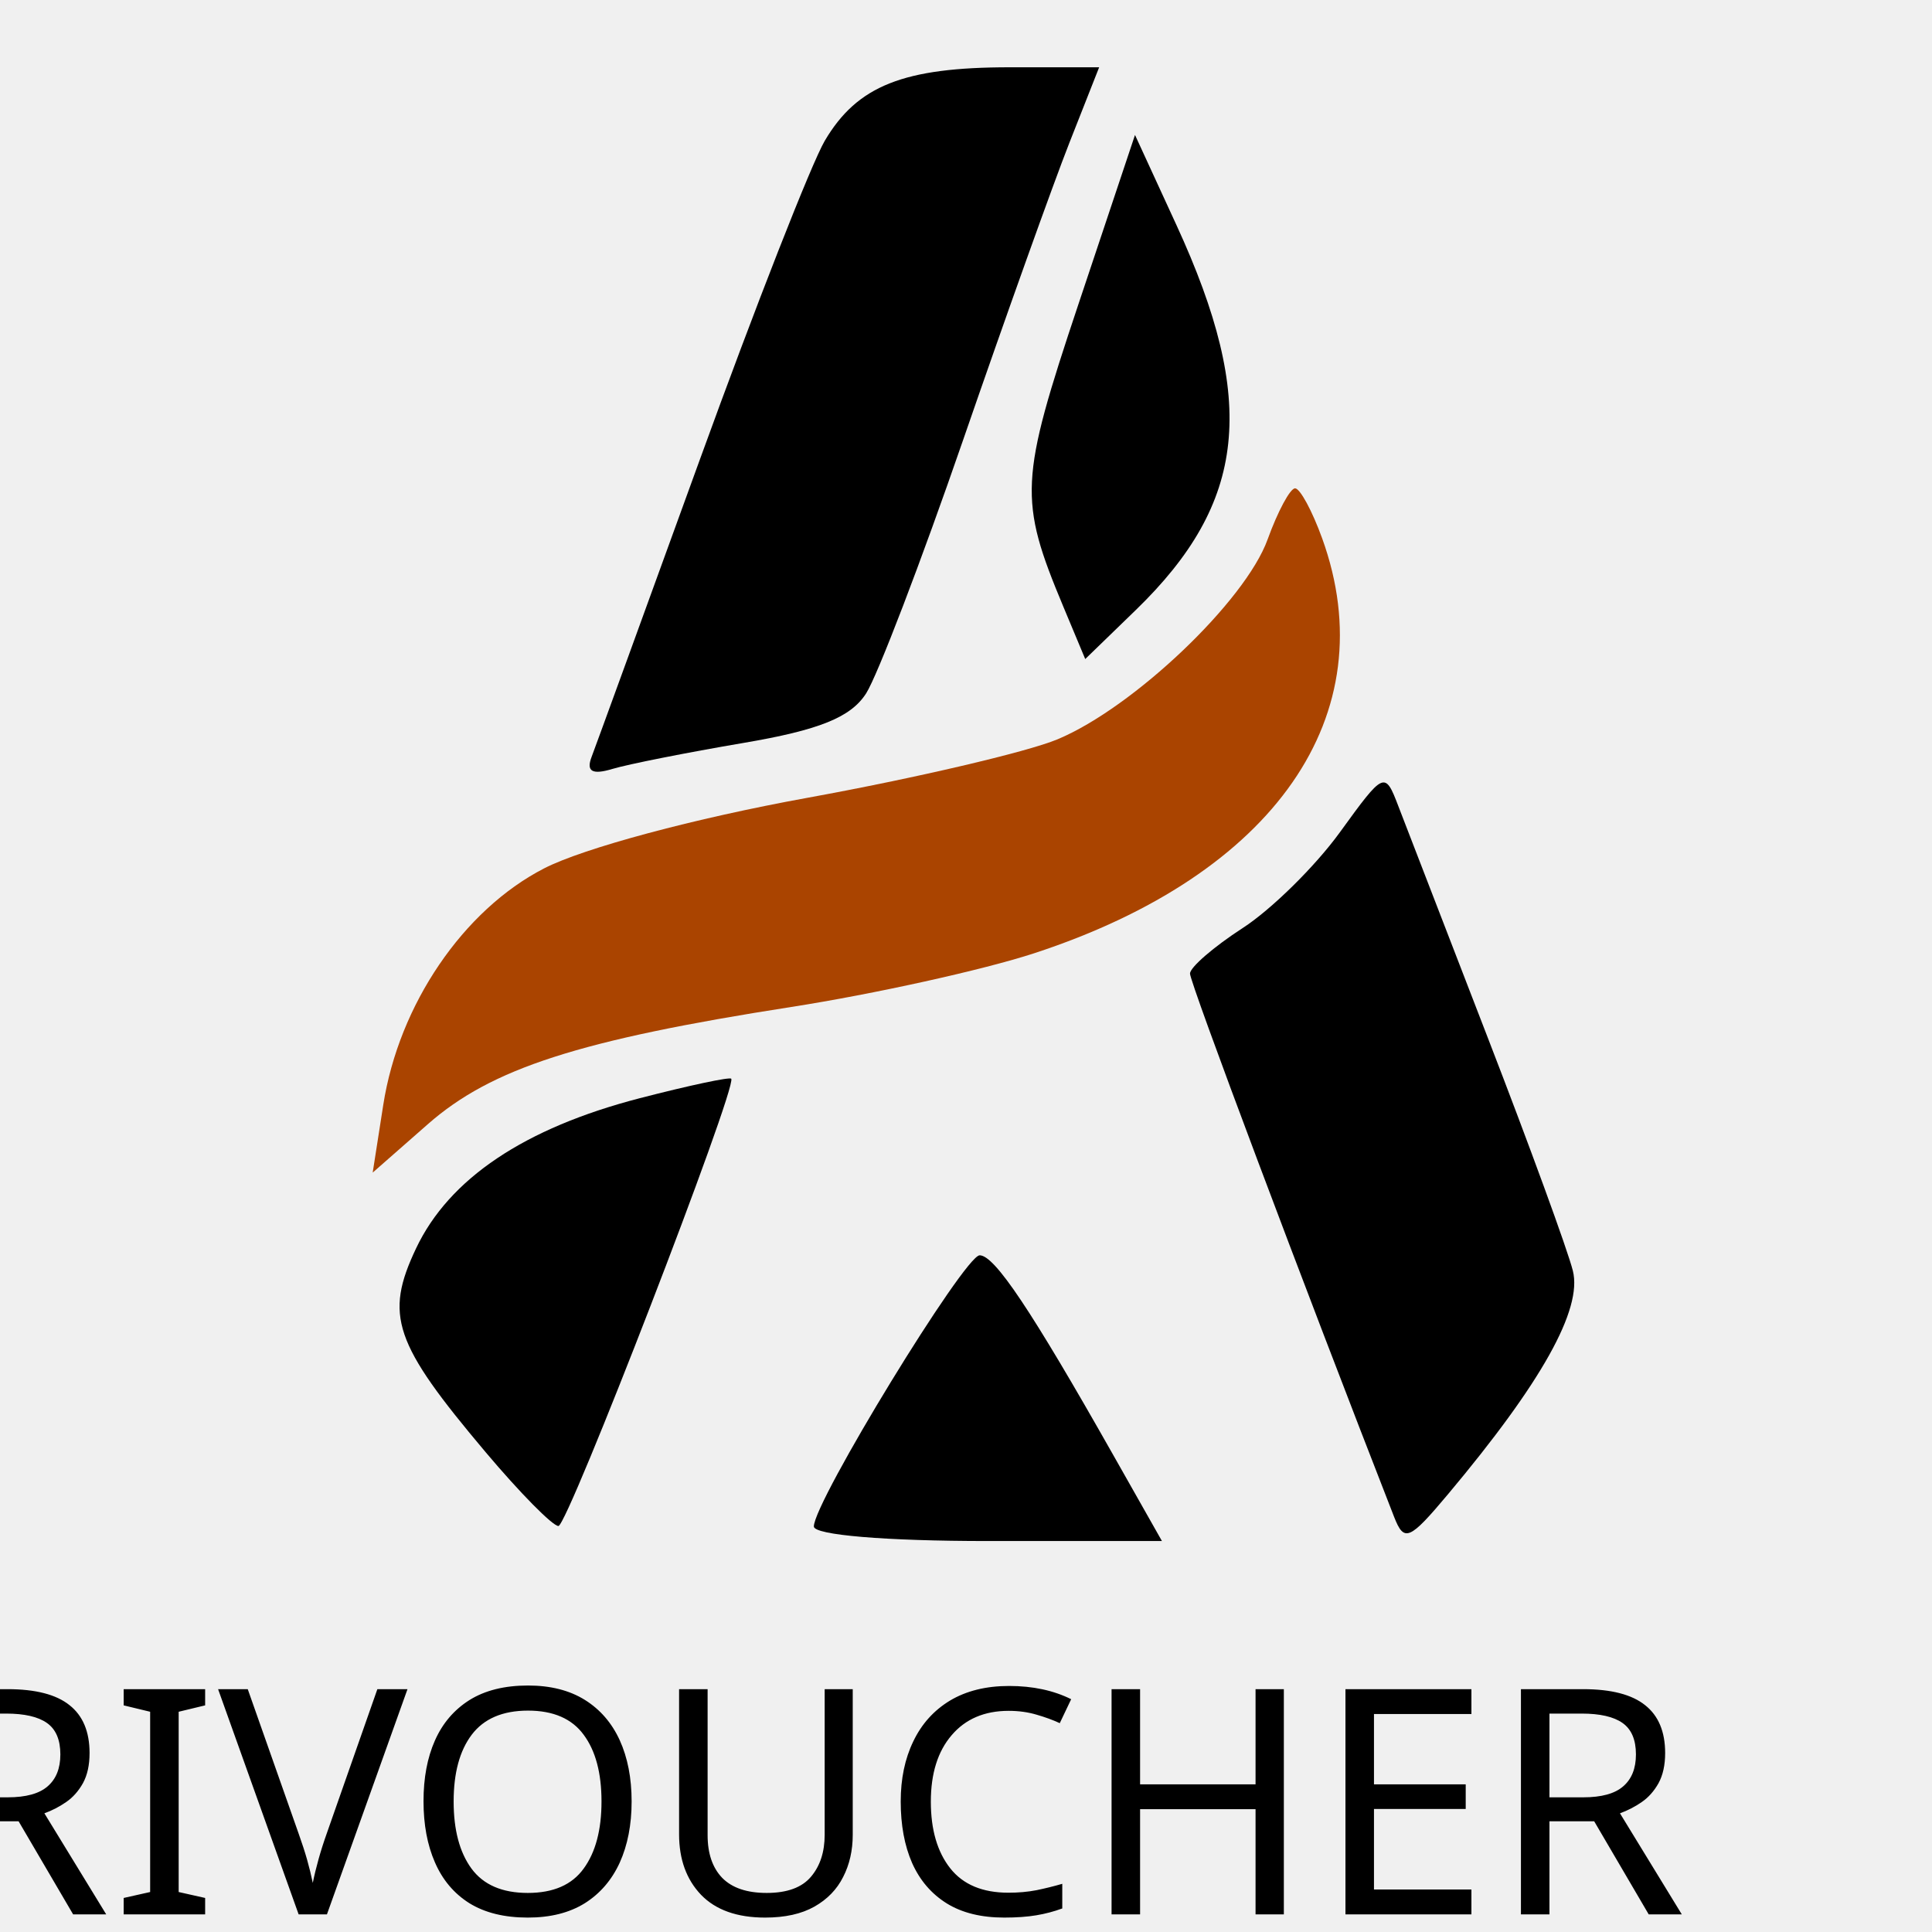
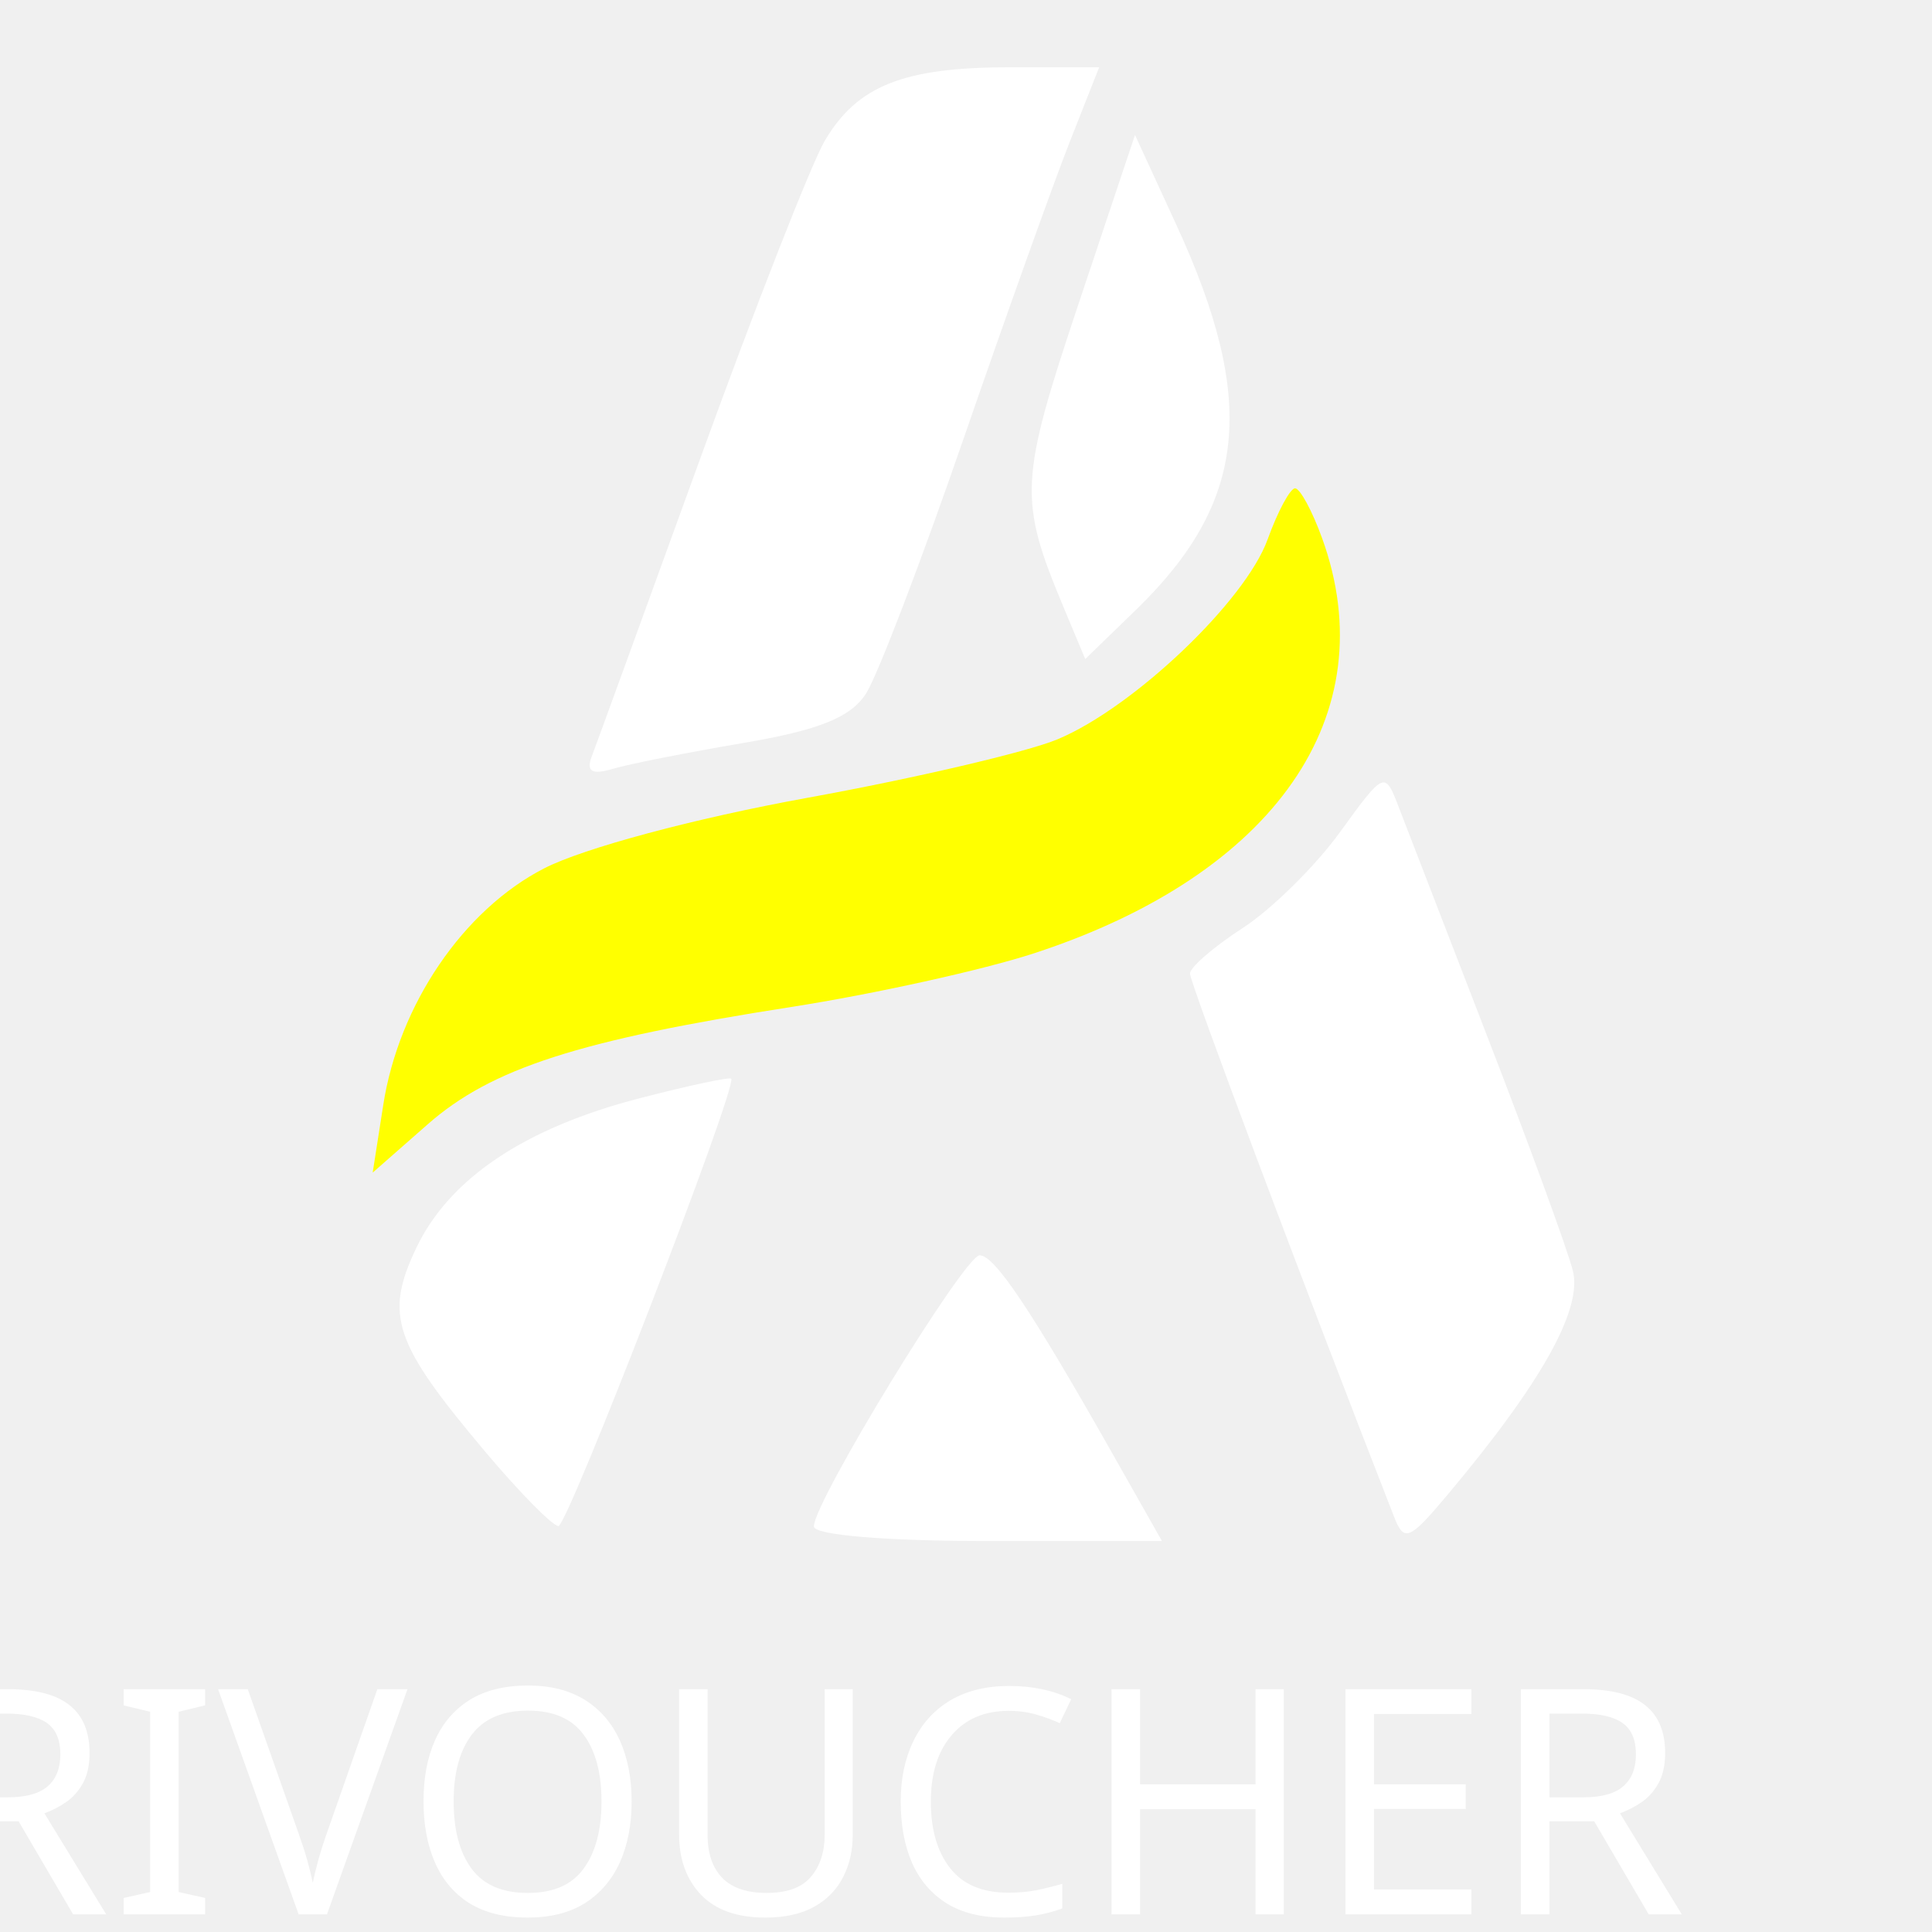
<svg xmlns="http://www.w3.org/2000/svg" width="500" height="500" viewBox="0 0 132.292 132.292" version="1.1" id="svg309" xml:space="preserve">
  <defs id="defs306" />
  <path style="fill:#ffb380;fill-opacity:1;stroke:#000000;stroke-width:0" d="" id="path4520" />
-   <path style="fill:#aa4400;fill-opacity:1;stroke:#000000;stroke-width:0" d="m 26.243,75.659 c 1.071,-6.868 5.476,-13.347 11.012,-16.196 2.706,-1.392 10.305,-3.43 18.026,-4.833 7.342,-1.334 15.052,-3.137 17.133,-4.007 5.201,-2.173 12.854,-9.454 14.384,-13.685 0.696,-1.925 1.543,-3.5 1.881,-3.5 0.339,0 1.172,1.539 1.853,3.42 4.369,12.081 -3.219,23.016 -19.716,28.415 -3.485,1.14 -10.97,2.795 -16.633,3.678 -14.508,2.261 -20.531,4.202 -24.882,8.022 l -3.781,3.319 z" id="path4762" />
-   <path style="fill:#000000;fill-opacity:1;stroke:#000000;stroke-width:0" d="m 40.506,51.836 c 0.294,-0.773 3.638,-9.958 7.431,-20.41 3.792,-10.452 7.637,-20.26 8.543,-21.794 2.225,-3.767 5.396,-5.025 12.668,-5.025 h 6.115 l -2.033,5.158 c -1.118,2.837 -4.391,11.989 -7.273,20.337 -2.882,8.349 -5.876,16.171 -6.653,17.382 -1.05,1.637 -3.209,2.507 -8.415,3.391 -3.851,0.654 -7.883,1.454 -8.96,1.778 -1.376,0.414 -1.799,0.171 -1.423,-0.817 z" id="path4764" />
-   <path style="fill:#000000;fill-opacity:1;stroke:#000000;stroke-width:0" d="m 72.812,41.543 c -3.067,-7.339 -3.003,-8.638 1.019,-20.672 l 3.887,-11.63 2.842,6.178 c 5.553,12.071 4.823,18.974 -2.785,26.349 l -3.465,3.359 z" id="path4766" />
-   <path style="fill:#000000;fill-opacity:1;stroke:#000000;stroke-width:0" d="M 95.459,103.864 C 89.177,87.779 81.475,67.274 81.484,66.663 c 0.007,-0.433 1.629,-1.834 3.605,-3.114 1.976,-1.28 4.972,-4.232 6.659,-6.56 3.023,-4.173 3.08,-4.199 4.001,-1.792 0.514,1.343 3.268,8.474 6.121,15.848 2.853,7.374 5.477,14.56 5.83,15.968 0.664,2.644 -2.141,7.664 -8.552,15.306 -2.646,3.154 -3.002,3.303 -3.689,1.545 z" id="path4768" />
-   <path style="fill:#000000;fill-opacity:1;stroke:#000000;stroke-width:0" d="m 55.728,104.523 c 0,-1.695 10.317,-18.567 11.354,-18.567 1.022,0 3.509,3.716 9.129,13.644 l 3.352,5.921 H 67.646 c -7.007,0 -11.918,-0.411 -11.918,-0.998 z" id="path4770" />
-   <path style="fill:#000000;fill-opacity:1;stroke:#000000;stroke-width:0" d="m 33.259,99.444 c -6.298,-7.469 -6.947,-9.372 -4.766,-13.969 2.264,-4.772 7.42,-8.231 15.317,-10.277 3.356,-0.869 6.174,-1.469 6.262,-1.332 0.401,0.62 -11.193,30.626 -11.834,30.626 -0.398,0 -2.638,-2.271 -4.979,-5.048 z" id="path4772" />
-   <text xml:space="preserve" style="font-weight:bold;font-size:21.611px;font-family:'Times New Roman';-inkscape-font-specification:'Times New Roman,  Bold';text-align:end;text-anchor:end;fill:#000000;fill-opacity:1;stroke:#000000;stroke-width:0" x="131.701" y="131.086" id="text4828">
-     <tspan id="tspan4826" style="font-style:normal;font-variant:normal;font-weight:300;font-stretch:normal;font-family:Calibri;-inkscape-font-specification:'Calibri Light';fill:#000000;stroke-width:0" x="131.701" y="131.086">AFRIVOUCHER</tspan>
+   <path style="fill:#ffff00;fill-opacity:1;stroke:#000000;stroke-width:0" d="m 26.243,75.659 c 1.071,-6.868 5.476,-13.347 11.012,-16.196 2.706,-1.392 10.305,-3.43 18.026,-4.833 7.342,-1.334 15.052,-3.137 17.133,-4.007 5.201,-2.173 12.854,-9.454 14.384,-13.685 0.696,-1.925 1.543,-3.5 1.881,-3.5 0.339,0 1.172,1.539 1.853,3.42 4.369,12.081 -3.219,23.016 -19.716,28.415 -3.485,1.14 -10.97,2.795 -16.633,3.678 -14.508,2.261 -20.531,4.202 -24.882,8.022 l -3.781,3.319 z" id="path4762" />
+   <path style="fill:#ffffff;fill-opacity:1;stroke:#000000;stroke-width:0" d="m 40.506,51.836 c 0.294,-0.773 3.638,-9.958 7.431,-20.41 3.792,-10.452 7.637,-20.26 8.543,-21.794 2.225,-3.767 5.396,-5.025 12.668,-5.025 h 6.115 l -2.033,5.158 c -1.118,2.837 -4.391,11.989 -7.273,20.337 -2.882,8.349 -5.876,16.171 -6.653,17.382 -1.05,1.637 -3.209,2.507 -8.415,3.391 -3.851,0.654 -7.883,1.454 -8.96,1.778 -1.376,0.414 -1.799,0.171 -1.423,-0.817 z" id="path4764" />
+   <path style="fill:#ffffff;fill-opacity:1;stroke:#000000;stroke-width:0" d="m 72.812,41.543 c -3.067,-7.339 -3.003,-8.638 1.019,-20.672 l 3.887,-11.63 2.842,6.178 c 5.553,12.071 4.823,18.974 -2.785,26.349 l -3.465,3.359 z" id="path4766" />
+   <path style="fill:#ffffff;fill-opacity:1;stroke:#000000;stroke-width:0" d="M 95.459,103.864 C 89.177,87.779 81.475,67.274 81.484,66.663 c 0.007,-0.433 1.629,-1.834 3.605,-3.114 1.976,-1.28 4.972,-4.232 6.659,-6.56 3.023,-4.173 3.08,-4.199 4.001,-1.792 0.514,1.343 3.268,8.474 6.121,15.848 2.853,7.374 5.477,14.56 5.83,15.968 0.664,2.644 -2.141,7.664 -8.552,15.306 -2.646,3.154 -3.002,3.303 -3.689,1.545 z" id="path4768" />
+   <path style="fill:#ffffff;fill-opacity:1;stroke:#000000;stroke-width:0" d="m 55.728,104.523 c 0,-1.695 10.317,-18.567 11.354,-18.567 1.022,0 3.509,3.716 9.129,13.644 l 3.352,5.921 H 67.646 c -7.007,0 -11.918,-0.411 -11.918,-0.998 z" id="path4770" />
+   <path style="fill:#ffffff;fill-opacity:1;stroke:#000000;stroke-width:0" d="m 33.259,99.444 c -6.298,-7.469 -6.947,-9.372 -4.766,-13.969 2.264,-4.772 7.42,-8.231 15.317,-10.277 3.356,-0.869 6.174,-1.469 6.262,-1.332 0.401,0.62 -11.193,30.626 -11.834,30.626 -0.398,0 -2.638,-2.271 -4.979,-5.048 z" id="path4772" />
+   <text xml:space="preserve" style="font-weight:bold;font-size:21.611px;font-family:'Times New Roman';-inkscape-font-specification:'Times New Roman,  Bold';text-align:end;text-anchor:end;fill:#ffffff;fill-opacity:1;stroke:#000000;stroke-width:0" x="131.701" y="131.086" id="text4828">
+     <tspan id="tspan4826" style="font-style:normal;font-variant:normal;font-weight:300;font-stretch:normal;font-family:Calibri;-inkscape-font-specification:'Calibri Light';fill:#ffffff;stroke-width:0" x="131.701" y="131.086">AFRIVOUCHER</tspan>
  </text>
</svg>
